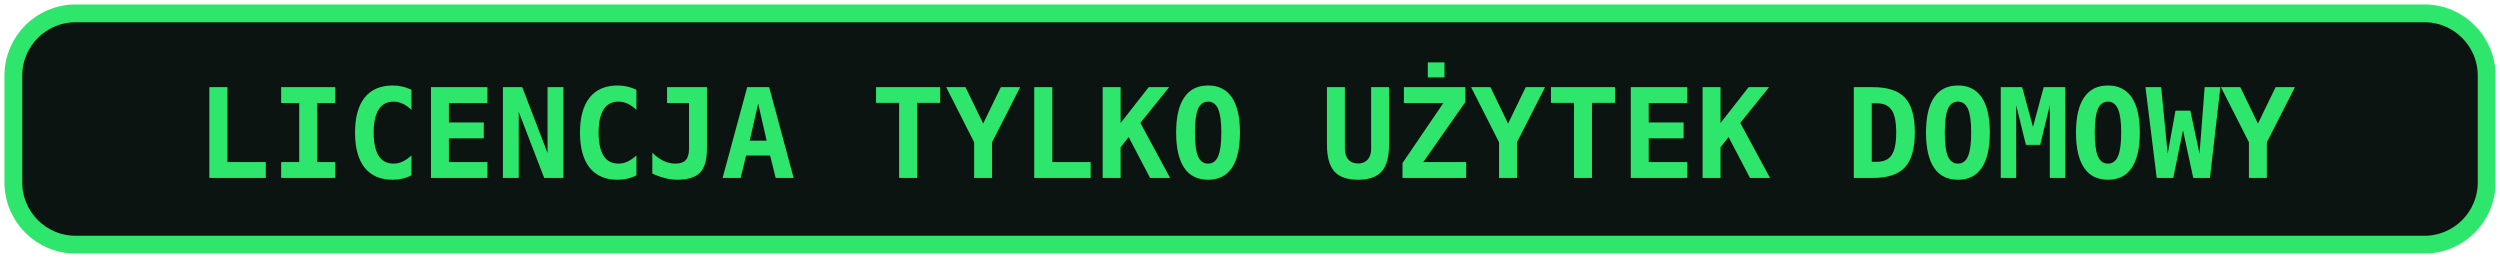
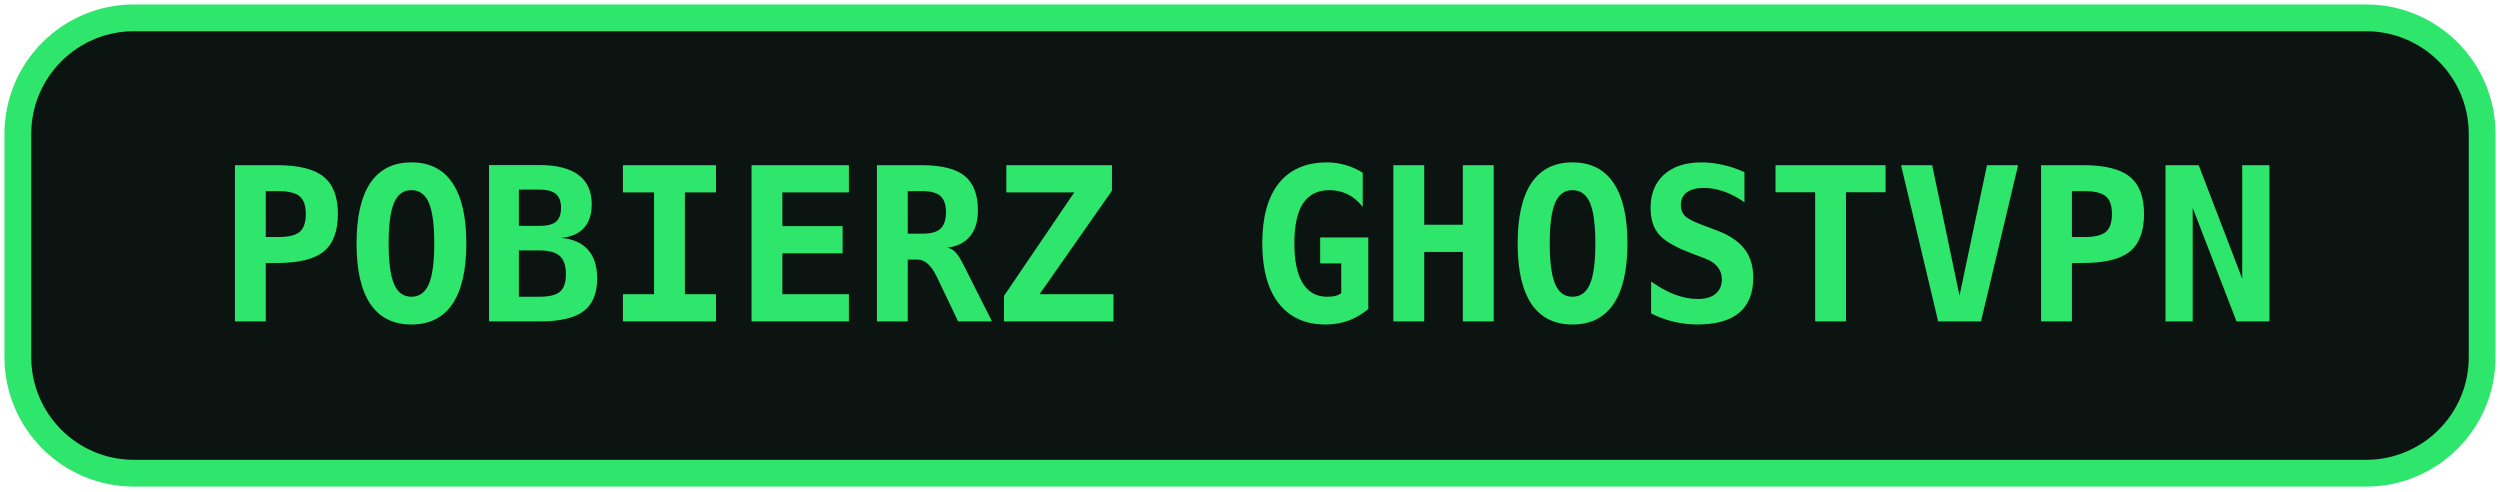
- <svg xmlns="http://www.w3.org/2000/svg" width="281" height="29" viewBox="0 0 281 29">
-   <rect x="1.5" y="1.5" width="278" height="26" rx="7" fill="#0b1410" stroke="#2ee66b" stroke-width="2" />
-   <text x="140" y="20" text-anchor="middle" font-family="Consolas,'DejaVu Sans Mono',monospace" font-weight="700" font-size="14" fill="#2ee66b" style="white-space:pre">LICENCJA  TYLKO UŻYTEK DOMOWY</text>
+ <svg xmlns="http://www.w3.org/2000/svg" width="280" height="55" viewBox="0 0 280 55">
+   <rect x="2.0" y="2.0" width="276" height="51" rx="13" fill="#0b1410" stroke="#2ee66b" stroke-width="3" />
+   <text x="140" y="36" text-anchor="middle" font-family="Consolas,'DejaVu Sans Mono',monospace" font-weight="700" font-size="24" fill="#2ee66b" style="white-space:pre">POBIERZ GHOSTVPN</text>
</svg>
